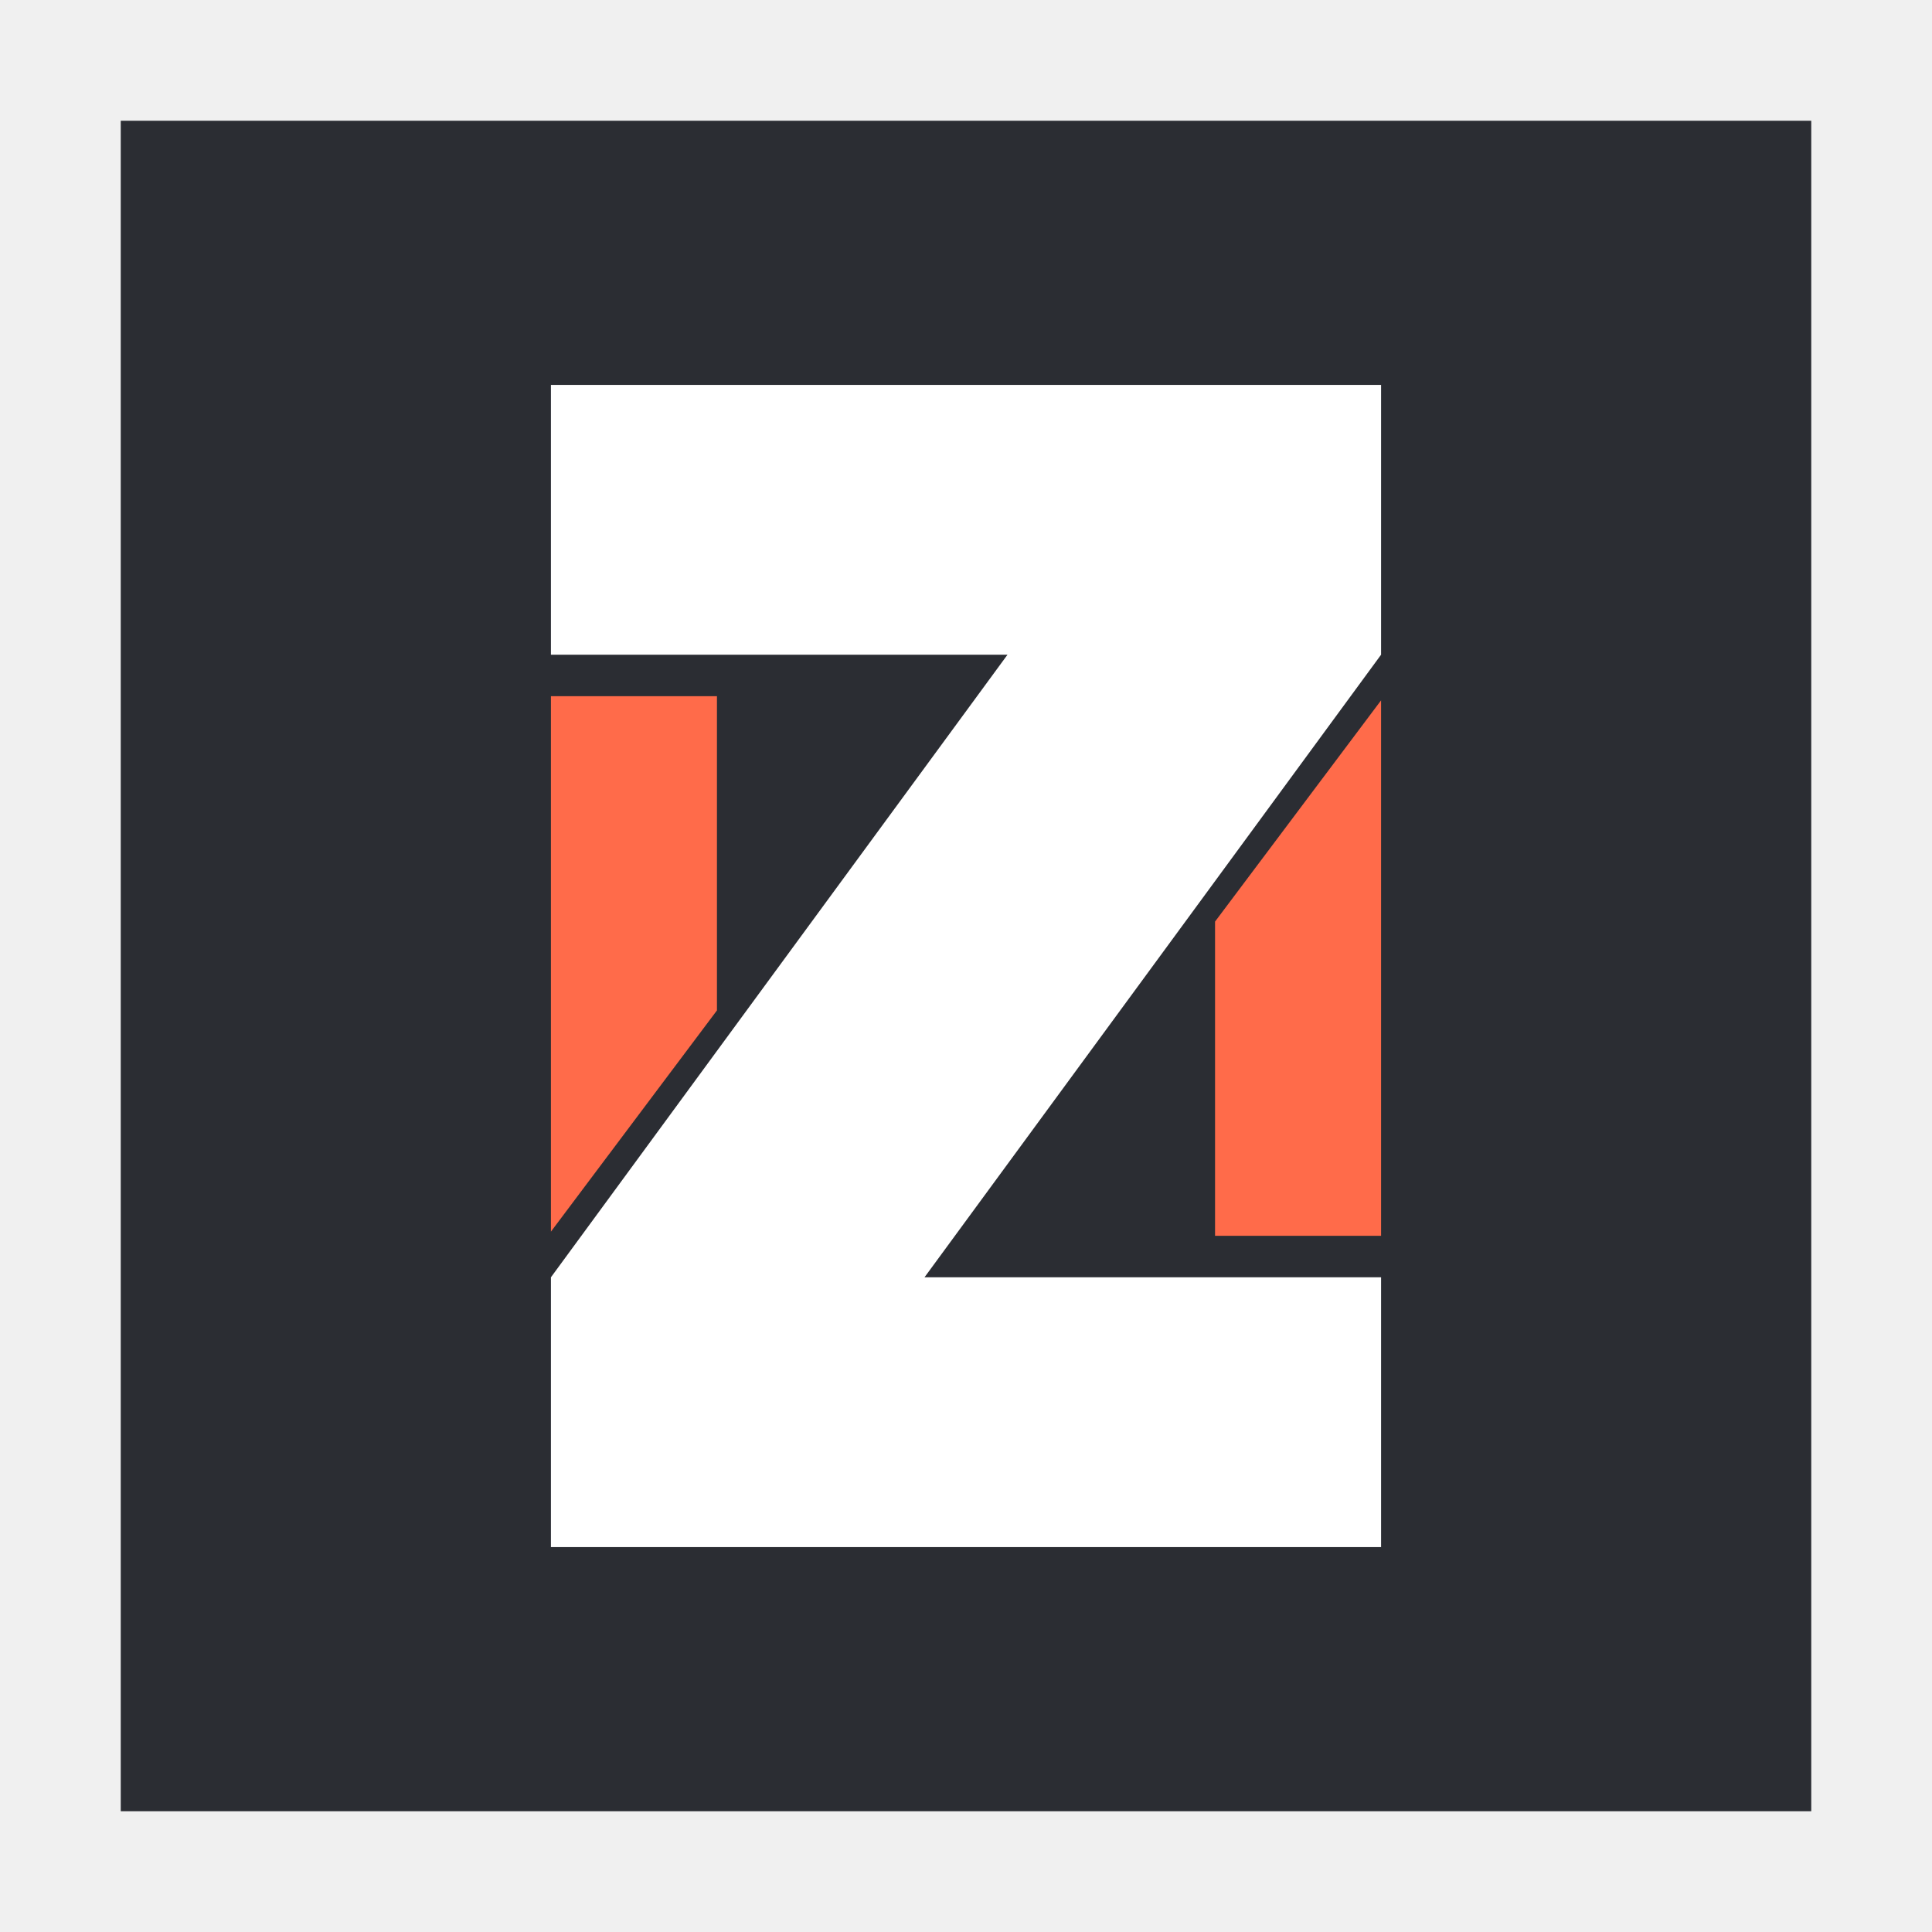
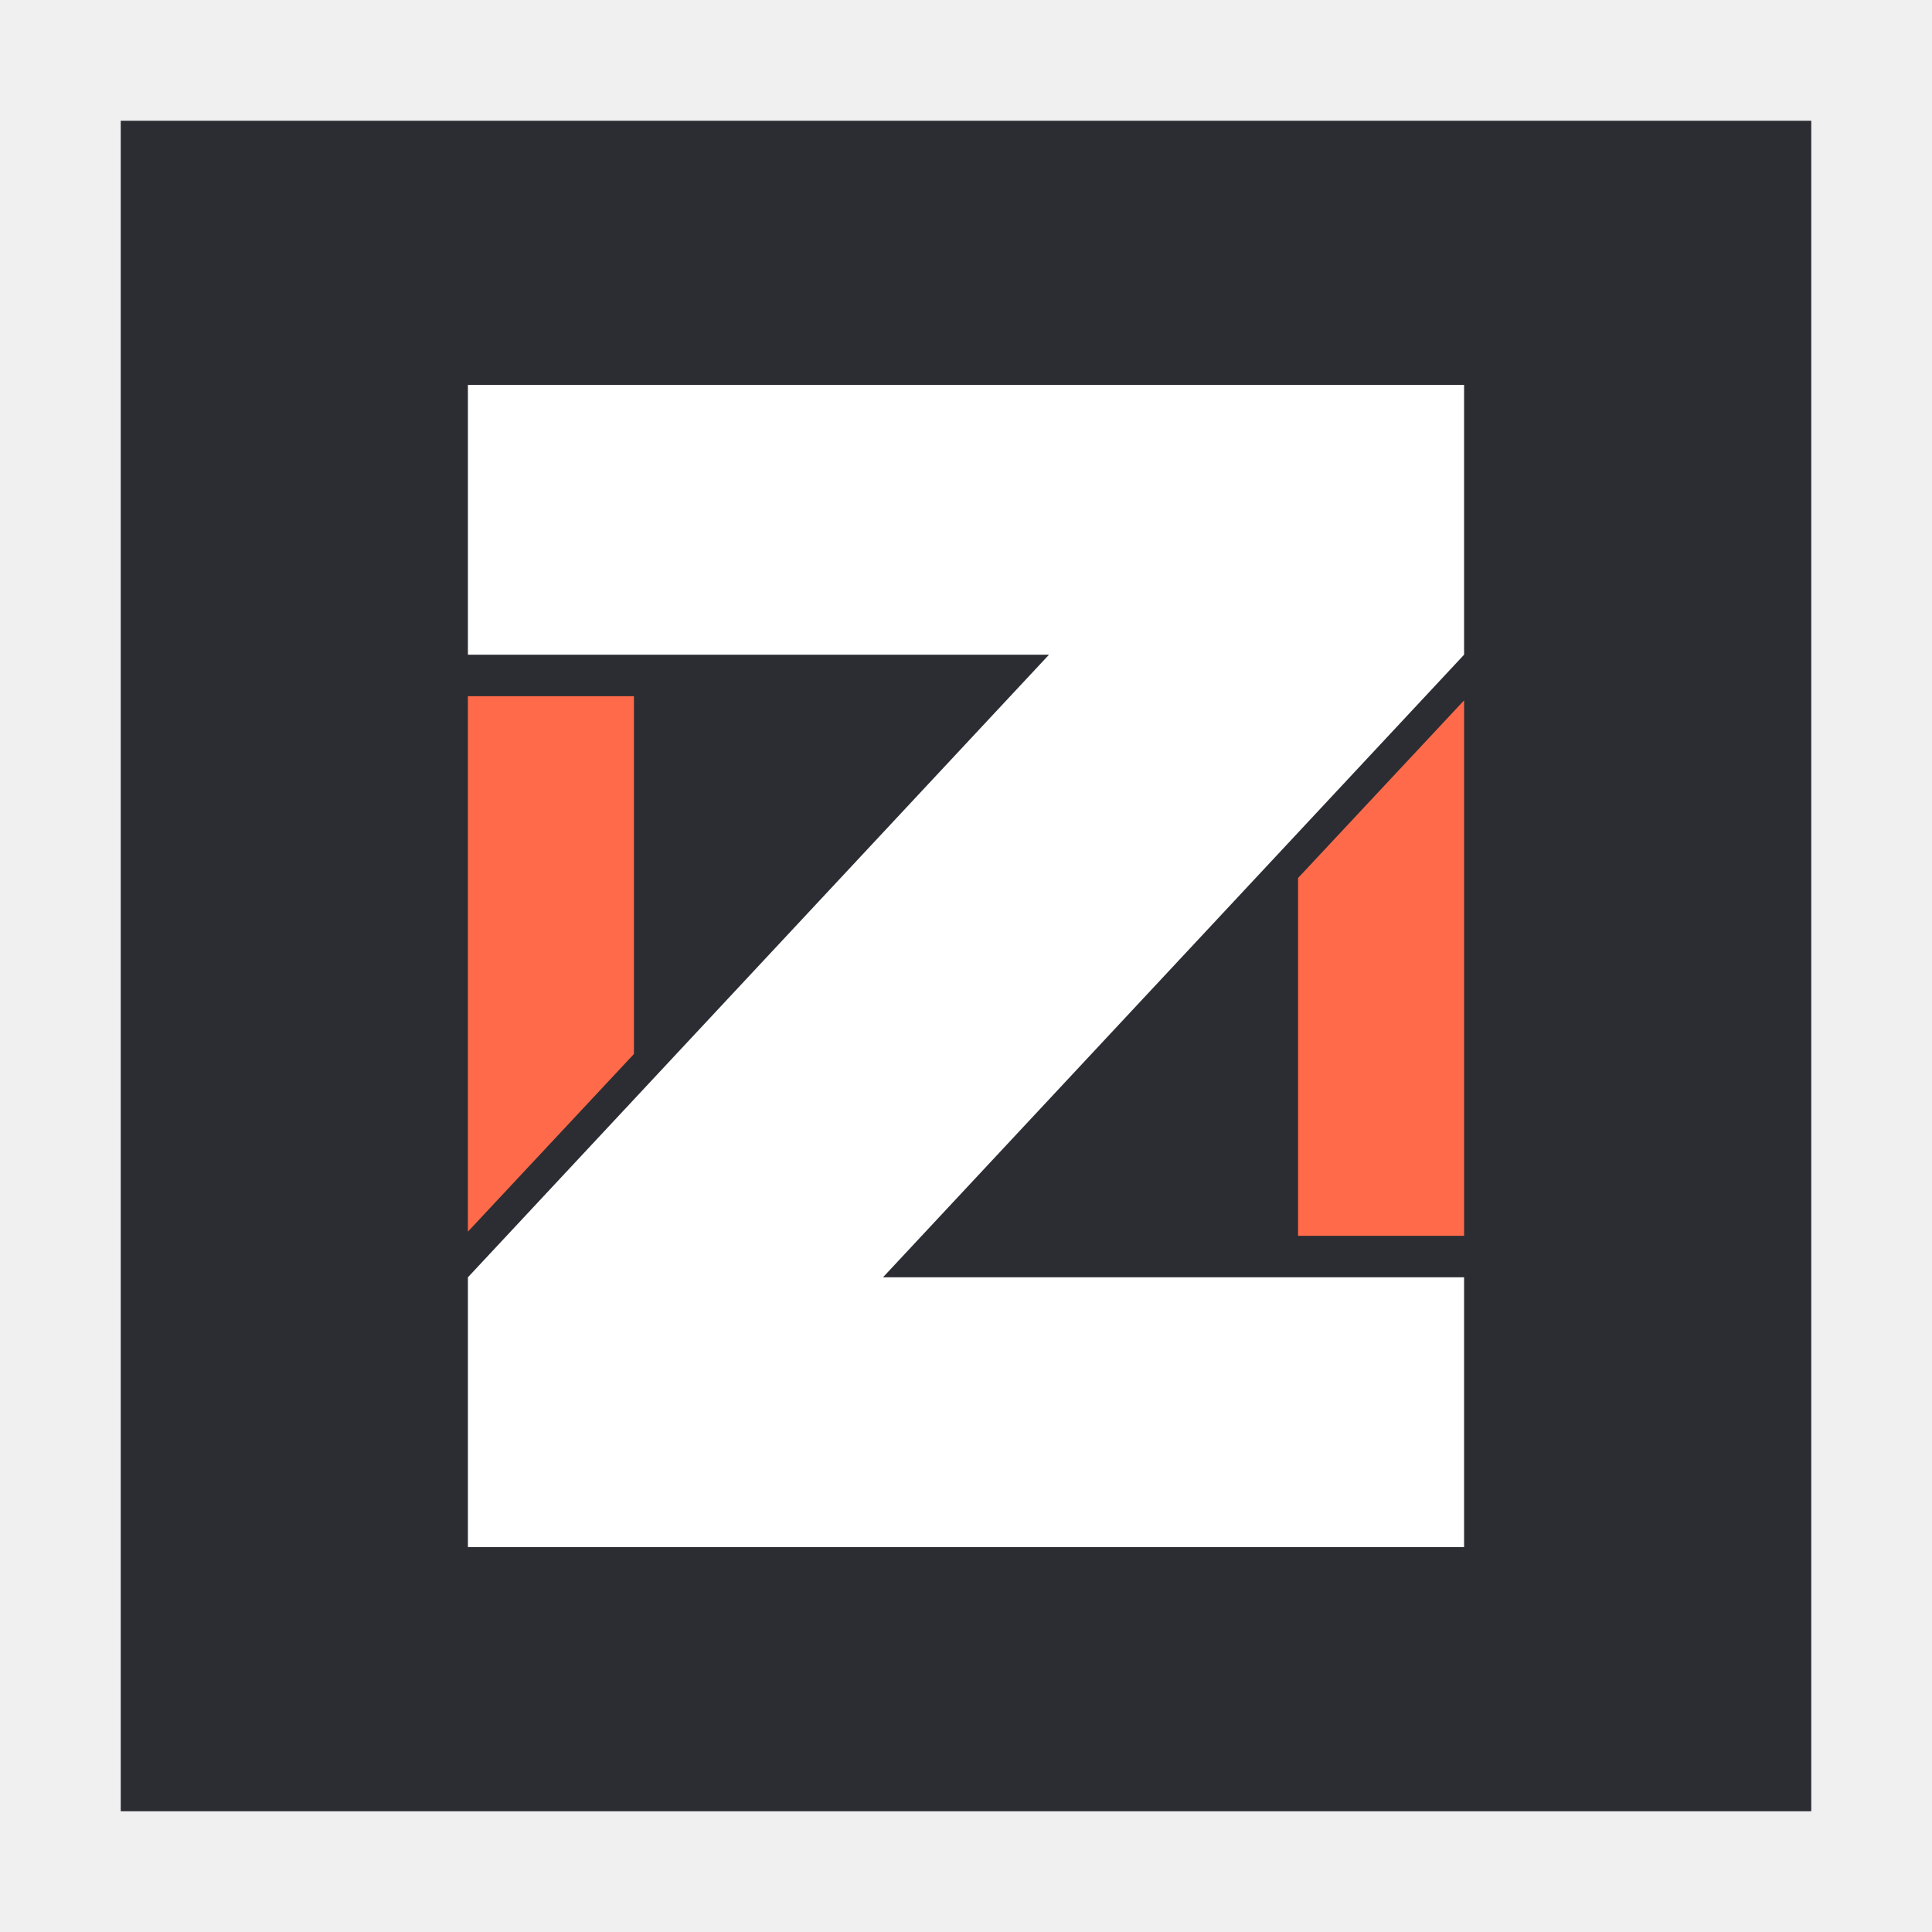
<svg xmlns="http://www.w3.org/2000/svg" viewBox="0 0 1024 1024" width="1024" height="1024">
  <rect x="64" y="64" width="896" height="896" fill="#2b2d33" />
  <g transform="translate(160 160) scale(22)">
-     <path fill="#ffffff" d="M6 2H26V8.5L15 23.5H26V30H6V23.5L17 8.5H6z" />
-     <path fill="#ff6b4a" d="M6 9.5H10V17.07L6 22.4zM26 22.5H22V14.93L26 9.6z" />
+     <path fill="#ffffff" d="M4 2H28V8.5L14 23.5H28V30H4V23.5L18 8.5H4z" />
+     <path fill="#ff6b4a" d="M4 9.5H8V18.12L4 22.4zM28 22.5H24V13.88L28 9.6z" />
  </g>
</svg>
